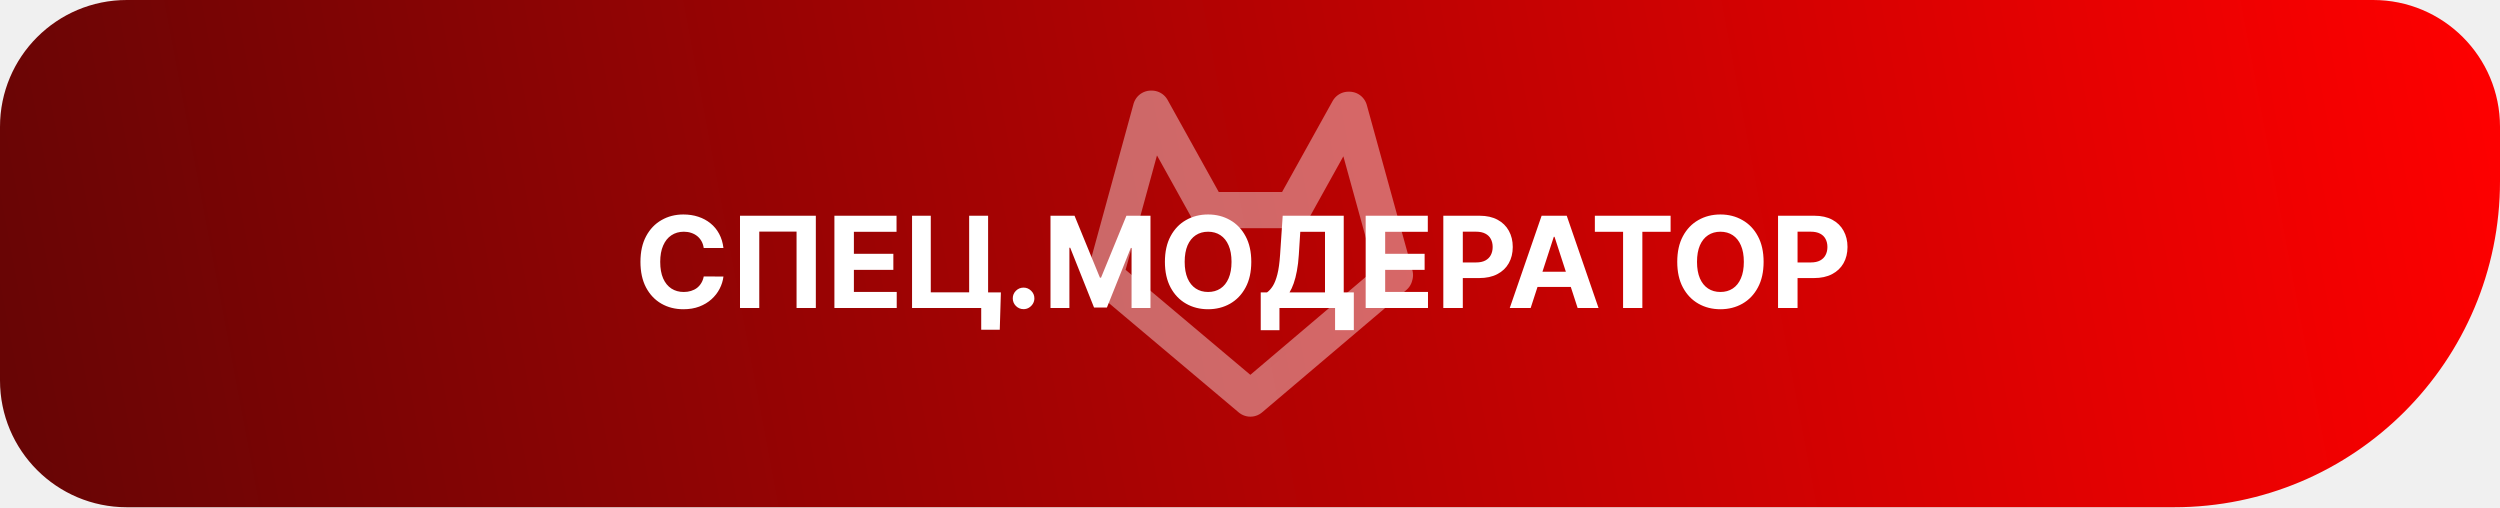
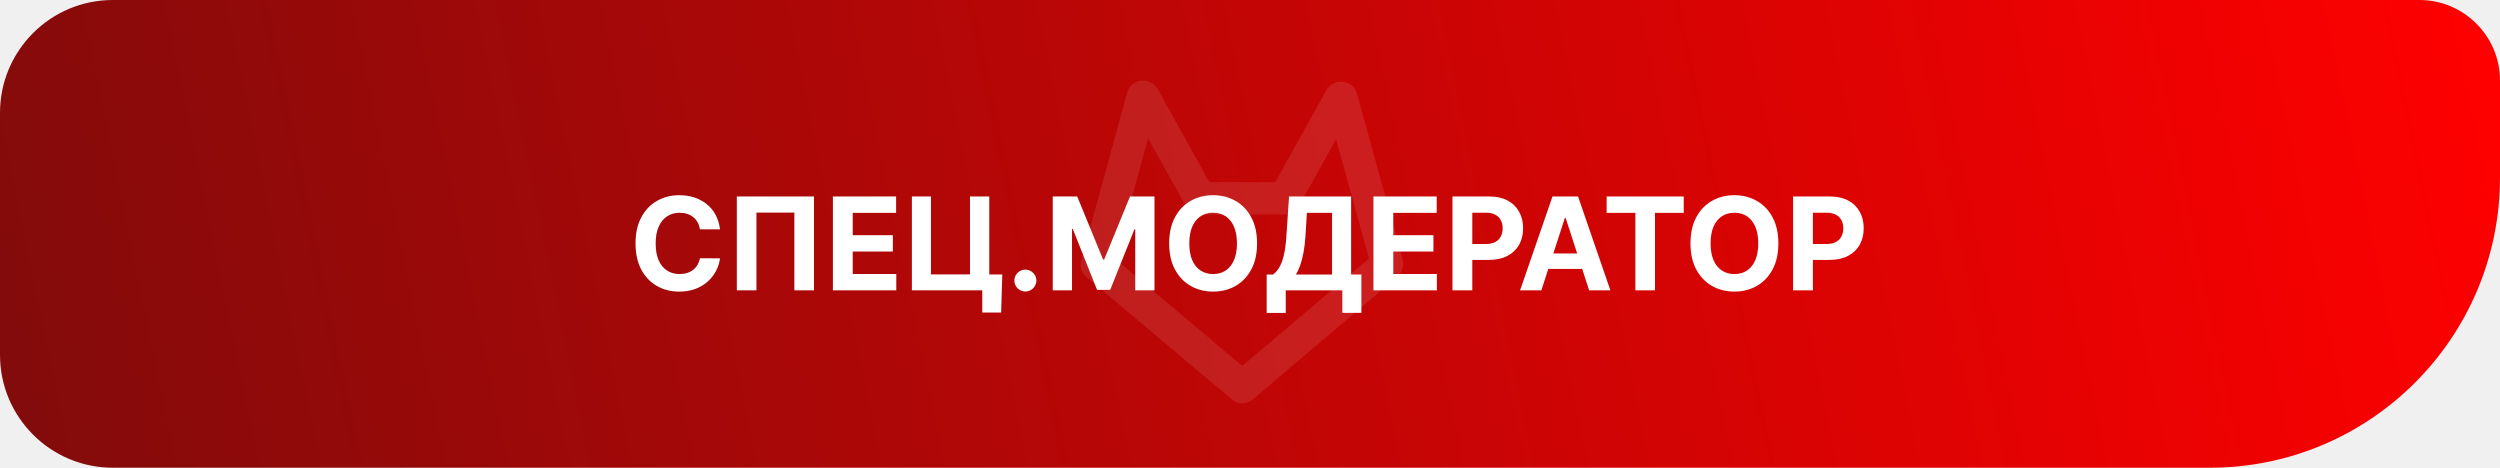
- <svg xmlns="http://www.w3.org/2000/svg" width="138" height="28" viewBox="0 0 138 28" fill="none">
-   <path d="M0 7C0 3.134 3.134 0 7 0H131C134.866 0 138 3.134 138 7V10C138 19.941 129.941 28 120 28H7C3.134 28 0 24.866 0 21V7Z" fill="url(#paint0_linear_1933_95)" />
-   <path d="M76.983 15.247L69.021 22L61 15.247L63.535 6M71.362 11.593L74.436 6.061M74.483 6.061L77 15.186M63.576 6L66.65 11.532M66.679 11.597H71.362" stroke="white" stroke-opacity="0.4" stroke-width="2" stroke-linecap="round" stroke-linejoin="round" />
-   <path d="M39.934 13.691H38.846C38.826 13.55 38.785 13.425 38.724 13.316C38.662 13.205 38.584 13.111 38.488 13.033C38.392 12.955 38.28 12.895 38.154 12.854C38.03 12.812 37.895 12.791 37.749 12.791C37.486 12.791 37.256 12.857 37.061 12.988C36.865 13.117 36.714 13.306 36.606 13.555C36.498 13.802 36.444 14.102 36.444 14.454C36.444 14.818 36.498 15.122 36.606 15.369C36.715 15.616 36.868 15.803 37.063 15.929C37.259 16.055 37.485 16.117 37.742 16.117C37.886 16.117 38.019 16.099 38.142 16.06C38.266 16.022 38.377 15.967 38.473 15.894C38.569 15.819 38.648 15.729 38.711 15.623C38.776 15.517 38.821 15.396 38.846 15.26L39.934 15.265C39.906 15.499 39.836 15.724 39.723 15.941C39.612 16.157 39.462 16.35 39.273 16.52C39.086 16.689 38.862 16.823 38.602 16.923C38.343 17.021 38.051 17.07 37.724 17.07C37.27 17.07 36.864 16.967 36.506 16.761C36.15 16.556 35.868 16.258 35.661 15.869C35.456 15.479 35.353 15.008 35.353 14.454C35.353 13.899 35.457 13.427 35.666 13.038C35.875 12.648 36.158 12.352 36.516 12.148C36.874 11.942 37.277 11.839 37.724 11.839C38.019 11.839 38.293 11.881 38.545 11.964C38.798 12.047 39.023 12.168 39.218 12.327C39.414 12.484 39.573 12.677 39.696 12.906C39.82 13.135 39.9 13.396 39.934 13.691ZM45.034 11.909V17H43.97V12.784H41.912V17H40.848V11.909H45.034ZM46.059 17V11.909H49.489V12.796H47.135V14.01H49.313V14.897H47.135V16.113H49.499V17H46.059ZM55.249 16.14L55.187 18.203H54.163V17H53.805V16.14H55.249ZM50.345 17V11.909H51.379V16.135H53.497V11.909H54.543V17H50.345ZM56.502 17.065C56.337 17.065 56.197 17.007 56.079 16.891C55.963 16.773 55.905 16.632 55.905 16.468C55.905 16.306 55.963 16.166 56.079 16.05C56.197 15.934 56.337 15.876 56.502 15.876C56.661 15.876 56.8 15.934 56.919 16.05C57.038 16.166 57.098 16.306 57.098 16.468C57.098 16.577 57.07 16.678 57.014 16.769C56.959 16.858 56.887 16.93 56.797 16.985C56.708 17.038 56.609 17.065 56.502 17.065ZM57.987 11.909H59.315L60.717 15.329H60.776L62.178 11.909H63.506V17H62.462V13.686H62.42L61.102 16.975H60.391L59.074 13.674H59.031V17H57.987V11.909ZM69.071 14.454C69.071 15.01 68.966 15.482 68.755 15.871C68.546 16.261 68.261 16.558 67.9 16.764C67.54 16.968 67.136 17.07 66.687 17.07C66.235 17.07 65.829 16.967 65.469 16.761C65.109 16.556 64.825 16.258 64.616 15.869C64.408 15.479 64.303 15.008 64.303 14.454C64.303 13.899 64.408 13.427 64.616 13.038C64.825 12.648 65.109 12.352 65.469 12.148C65.829 11.942 66.235 11.839 66.687 11.839C67.136 11.839 67.54 11.942 67.9 12.148C68.261 12.352 68.546 12.648 68.755 13.038C68.966 13.427 69.071 13.899 69.071 14.454ZM67.98 14.454C67.98 14.095 67.926 13.792 67.818 13.545C67.712 13.298 67.562 13.111 67.368 12.983C67.174 12.855 66.947 12.791 66.687 12.791C66.427 12.791 66.2 12.855 66.006 12.983C65.812 13.111 65.661 13.298 65.553 13.545C65.448 13.792 65.394 14.095 65.394 14.454C65.394 14.814 65.448 15.117 65.553 15.364C65.661 15.611 65.812 15.799 66.006 15.926C66.2 16.054 66.427 16.117 66.687 16.117C66.947 16.117 67.174 16.054 67.368 15.926C67.562 15.799 67.712 15.611 67.818 15.364C67.926 15.117 67.98 14.814 67.98 14.454ZM69.592 18.228V16.142H69.938C70.055 16.058 70.163 15.939 70.261 15.784C70.359 15.629 70.442 15.414 70.512 15.141C70.582 14.866 70.631 14.506 70.661 14.062L70.805 11.909H74.174V16.142H74.731V18.223H73.696V17H70.626V18.228H69.592ZM71.181 16.142H73.14V12.796H71.775L71.695 14.062C71.674 14.398 71.638 14.697 71.588 14.957C71.54 15.217 71.481 15.445 71.412 15.64C71.344 15.834 71.267 16.002 71.181 16.142ZM75.385 17V11.909H78.815V12.796H76.461V14.01H78.639V14.897H76.461V16.113H78.825V17H75.385ZM79.671 17V11.909H81.68C82.066 11.909 82.395 11.983 82.666 12.13C82.938 12.276 83.145 12.479 83.288 12.739C83.432 12.998 83.504 13.296 83.504 13.634C83.504 13.972 83.431 14.271 83.285 14.529C83.139 14.788 82.928 14.989 82.651 15.133C82.376 15.277 82.043 15.349 81.652 15.349H80.372V14.487H81.478C81.685 14.487 81.856 14.451 81.99 14.38C82.126 14.307 82.227 14.207 82.293 14.079C82.361 13.95 82.395 13.802 82.395 13.634C82.395 13.465 82.361 13.318 82.293 13.192C82.227 13.064 82.126 12.966 81.99 12.896C81.854 12.825 81.682 12.789 81.473 12.789H80.747V17H79.671ZM84.493 17H83.339L85.097 11.909H86.484L88.239 17H87.085L85.81 13.072H85.77L84.493 17ZM84.421 14.999H87.145V15.839H84.421V14.999ZM88.036 12.796V11.909H92.217V12.796H90.658V17H89.594V12.796H88.036ZM97.351 14.454C97.351 15.01 97.246 15.482 97.035 15.871C96.827 16.261 96.542 16.558 96.18 16.764C95.821 16.968 95.416 17.07 94.967 17.07C94.515 17.07 94.109 16.967 93.749 16.761C93.39 16.556 93.106 16.258 92.897 15.869C92.688 15.479 92.584 15.008 92.584 14.454C92.584 13.899 92.688 13.427 92.897 13.038C93.106 12.648 93.39 12.352 93.749 12.148C94.109 11.942 94.515 11.839 94.967 11.839C95.416 11.839 95.821 11.942 96.18 12.148C96.542 12.352 96.827 12.648 97.035 13.038C97.246 13.427 97.351 13.899 97.351 14.454ZM96.26 14.454C96.26 14.095 96.206 13.792 96.098 13.545C95.992 13.298 95.842 13.111 95.648 12.983C95.454 12.855 95.228 12.791 94.967 12.791C94.707 12.791 94.48 12.855 94.286 12.983C94.092 13.111 93.942 13.298 93.834 13.545C93.728 13.792 93.675 14.095 93.675 14.454C93.675 14.814 93.728 15.117 93.834 15.364C93.942 15.611 94.092 15.799 94.286 15.926C94.48 16.054 94.707 16.117 94.967 16.117C95.228 16.117 95.454 16.054 95.648 15.926C95.842 15.799 95.992 15.611 96.098 15.364C96.206 15.117 96.26 14.814 96.26 14.454ZM98.148 17V11.909H100.157C100.543 11.909 100.872 11.983 101.144 12.13C101.416 12.276 101.623 12.479 101.765 12.739C101.91 12.998 101.982 13.296 101.982 13.634C101.982 13.972 101.909 14.271 101.763 14.529C101.617 14.788 101.406 14.989 101.129 15.133C100.854 15.277 100.521 15.349 100.13 15.349H98.85V14.487H99.956C100.163 14.487 100.334 14.451 100.468 14.38C100.604 14.307 100.705 14.207 100.771 14.079C100.839 13.95 100.873 13.802 100.873 13.634C100.873 13.465 100.839 13.318 100.771 13.192C100.705 13.064 100.604 12.966 100.468 12.896C100.332 12.825 100.16 12.789 99.951 12.789H99.225V17H98.148Z" fill="white" />
+ <svg xmlns="http://www.w3.org/2000/svg" width="155" height="29" viewBox="0 0 155 29" fill="none">
+   <path d="M0 7C0 3.134 3.134 0 7 0H150C152.761 0 155 2.239 155 5V11C155 20.941 146.941 29 137 29H7C3.134 29 0 25.866 0 22V7Z" fill="url(#paint0_linear_2050_15)" />
+   <path d="M85.98 16.403L77.023 24L68 16.403L70.852 6M79.658 12.292L83.115 6.068M83.168 6.068L86 16.335M70.898 6L74.356 12.224M74.389 12.296H79.658" stroke="white" stroke-opacity="0.1" stroke-width="2" stroke-linecap="round" stroke-linejoin="round" />
+   <path d="M44.639 14.219H43.395C43.372 14.058 43.326 13.915 43.256 13.79C43.186 13.663 43.096 13.555 42.986 13.466C42.876 13.377 42.749 13.309 42.605 13.261C42.463 13.214 42.309 13.19 42.142 13.19C41.841 13.19 41.579 13.265 41.355 13.415C41.132 13.562 40.958 13.778 40.835 14.062C40.712 14.345 40.651 14.688 40.651 15.091C40.651 15.506 40.712 15.854 40.835 16.136C40.96 16.419 41.135 16.632 41.358 16.776C41.581 16.919 41.84 16.991 42.133 16.991C42.298 16.991 42.451 16.97 42.591 16.926C42.733 16.883 42.859 16.819 42.969 16.736C43.079 16.651 43.169 16.547 43.242 16.426C43.315 16.305 43.367 16.167 43.395 16.011L44.639 16.017C44.607 16.284 44.526 16.542 44.398 16.79C44.271 17.036 44.099 17.257 43.883 17.452C43.669 17.645 43.414 17.798 43.117 17.912C42.821 18.024 42.487 18.079 42.114 18.079C41.595 18.079 41.131 17.962 40.722 17.727C40.314 17.492 39.992 17.152 39.756 16.707C39.521 16.262 39.403 15.723 39.403 15.091C39.403 14.456 39.523 13.917 39.761 13.472C40 13.027 40.324 12.688 40.733 12.454C41.142 12.22 41.602 12.102 42.114 12.102C42.451 12.102 42.763 12.15 43.051 12.244C43.341 12.339 43.597 12.477 43.821 12.659C44.044 12.839 44.226 13.06 44.367 13.321C44.508 13.582 44.599 13.882 44.639 14.219ZM50.467 12.182V18H49.251V13.182H46.899V18H45.683V12.182H50.467ZM51.639 18V12.182H55.559V13.196H52.869V14.582H55.357V15.597H52.869V16.986H55.57V18H51.639ZM62.142 17.017L62.071 19.375H60.901V18H60.492V17.017H62.142ZM56.537 18V12.182H57.719V17.011H60.139V12.182H61.335V18H56.537ZM63.573 18.074C63.386 18.074 63.225 18.008 63.09 17.875C62.958 17.741 62.891 17.579 62.891 17.392C62.891 17.206 62.958 17.047 63.09 16.915C63.225 16.782 63.386 16.716 63.573 16.716C63.755 16.716 63.914 16.782 64.05 16.915C64.187 17.047 64.255 17.206 64.255 17.392C64.255 17.517 64.223 17.632 64.158 17.736C64.096 17.838 64.013 17.921 63.911 17.983C63.809 18.044 63.696 18.074 63.573 18.074ZM65.271 12.182H66.788L68.391 16.091H68.459L70.061 12.182H71.578V18H70.385V14.213H70.337L68.831 17.972H68.019L66.513 14.199H66.465V18H65.271V12.182ZM77.938 15.091C77.938 15.725 77.818 16.265 77.577 16.71C77.339 17.155 77.013 17.495 76.6 17.73C76.189 17.963 75.727 18.079 75.214 18.079C74.697 18.079 74.233 17.962 73.822 17.727C73.411 17.492 73.086 17.152 72.847 16.707C72.609 16.262 72.489 15.723 72.489 15.091C72.489 14.456 72.609 13.917 72.847 13.472C73.086 13.027 73.411 12.688 73.822 12.454C74.233 12.22 74.697 12.102 75.214 12.102C75.727 12.102 76.189 12.22 76.6 12.454C77.013 12.688 77.339 13.027 77.577 13.472C77.818 13.917 77.938 14.456 77.938 15.091ZM76.691 15.091C76.691 14.68 76.629 14.333 76.506 14.051C76.385 13.769 76.214 13.555 75.992 13.409C75.771 13.263 75.511 13.19 75.214 13.19C74.916 13.19 74.657 13.263 74.435 13.409C74.214 13.555 74.041 13.769 73.918 14.051C73.797 14.333 73.737 14.68 73.737 15.091C73.737 15.502 73.797 15.848 73.918 16.131C74.041 16.413 74.214 16.627 74.435 16.773C74.657 16.919 74.916 16.991 75.214 16.991C75.511 16.991 75.771 16.919 75.992 16.773C76.214 16.627 76.385 16.413 76.506 16.131C76.629 15.848 76.691 15.502 76.691 15.091ZM78.534 19.403V17.02H78.929C79.063 16.923 79.187 16.787 79.298 16.611C79.41 16.433 79.506 16.188 79.585 15.875C79.665 15.561 79.722 15.15 79.756 14.642L79.921 12.182H83.77V17.02H84.406V19.398H83.224V18H79.716V19.403H78.534ZM80.349 17.02H82.588V13.196H81.028L80.938 14.642C80.913 15.027 80.872 15.367 80.815 15.665C80.76 15.962 80.693 16.223 80.614 16.446C80.536 16.668 80.448 16.859 80.349 17.02ZM85.154 18V12.182H89.075V13.196H86.384V14.582H88.873V15.597H86.384V16.986H89.086V18H85.154ZM90.053 18V12.182H92.348C92.789 12.182 93.165 12.266 93.476 12.435C93.787 12.601 94.023 12.833 94.186 13.131C94.351 13.426 94.433 13.767 94.433 14.153C94.433 14.54 94.35 14.881 94.183 15.176C94.017 15.472 93.775 15.702 93.459 15.867C93.144 16.031 92.764 16.114 92.317 16.114H90.854V15.128H92.118C92.355 15.128 92.55 15.087 92.703 15.006C92.858 14.922 92.974 14.808 93.05 14.662C93.127 14.514 93.166 14.345 93.166 14.153C93.166 13.96 93.127 13.792 93.05 13.648C92.974 13.502 92.858 13.389 92.703 13.31C92.548 13.228 92.351 13.188 92.112 13.188H91.283V18H90.053ZM95.563 18H94.245L96.254 12.182H97.839L99.844 18H98.526L97.069 13.511H97.023L95.563 18ZM95.481 15.713H98.594V16.673H95.481V15.713ZM99.612 13.196V12.182H104.391V13.196H102.609V18H101.393V13.196H99.612ZM110.259 15.091C110.259 15.725 110.138 16.265 109.898 16.71C109.659 17.155 109.333 17.495 108.92 17.73C108.509 17.963 108.047 18.079 107.534 18.079C107.017 18.079 106.553 17.962 106.142 17.727C105.731 17.492 105.406 17.152 105.168 16.707C104.929 16.262 104.81 15.723 104.81 15.091C104.81 14.456 104.929 13.917 105.168 13.472C105.406 13.027 105.731 12.688 106.142 12.454C106.553 12.22 107.017 12.102 107.534 12.102C108.047 12.102 108.509 12.22 108.92 12.454C109.333 12.688 109.659 13.027 109.898 13.472C110.138 13.917 110.259 14.456 110.259 15.091ZM109.011 15.091C109.011 14.68 108.95 14.333 108.827 14.051C108.705 13.769 108.534 13.555 108.312 13.409C108.091 13.263 107.831 13.19 107.534 13.19C107.237 13.19 106.977 13.263 106.756 13.409C106.534 13.555 106.362 13.769 106.239 14.051C106.117 14.333 106.057 14.68 106.057 15.091C106.057 15.502 106.117 15.848 106.239 16.131C106.362 16.413 106.534 16.627 106.756 16.773C106.977 16.919 107.237 16.991 107.534 16.991C107.831 16.991 108.091 16.919 108.312 16.773C108.534 16.627 108.705 16.413 108.827 16.131C108.95 15.848 109.011 15.502 109.011 15.091ZM111.17 18V12.182H113.465C113.906 12.182 114.282 12.266 114.593 12.435C114.904 12.601 115.14 12.833 115.303 13.131C115.468 13.426 115.55 13.767 115.55 14.153C115.55 14.54 115.467 14.881 115.3 15.176C115.134 15.472 114.892 15.702 114.576 15.867C114.262 16.031 113.881 16.114 113.434 16.114H111.971V15.128H113.235C113.472 15.128 113.667 15.087 113.82 15.006C113.976 14.922 114.091 14.808 114.167 14.662C114.245 14.514 114.283 14.345 114.283 14.153C114.283 13.96 114.245 13.792 114.167 13.648C114.091 13.502 113.976 13.389 113.82 13.31C113.665 13.228 113.468 13.188 113.229 13.188H112.4V18H111.17Z" fill="white" />
  <defs>
-     <linearGradient id="paint0_linear_1933_95" x1="0" y1="28" x2="138.358" y2="1.897" gradientUnits="userSpaceOnUse">
-       <stop stop-color="#660505" />
+     <linearGradient id="paint0_linear_2050_15" x1="0" y1="29" x2="154.467" y2="-2.604" gradientUnits="userSpaceOnUse">
+       <stop stop-color="#820B0B" />
      <stop offset="1" stop-color="#FF0000" />
    </linearGradient>
  </defs>
</svg>
